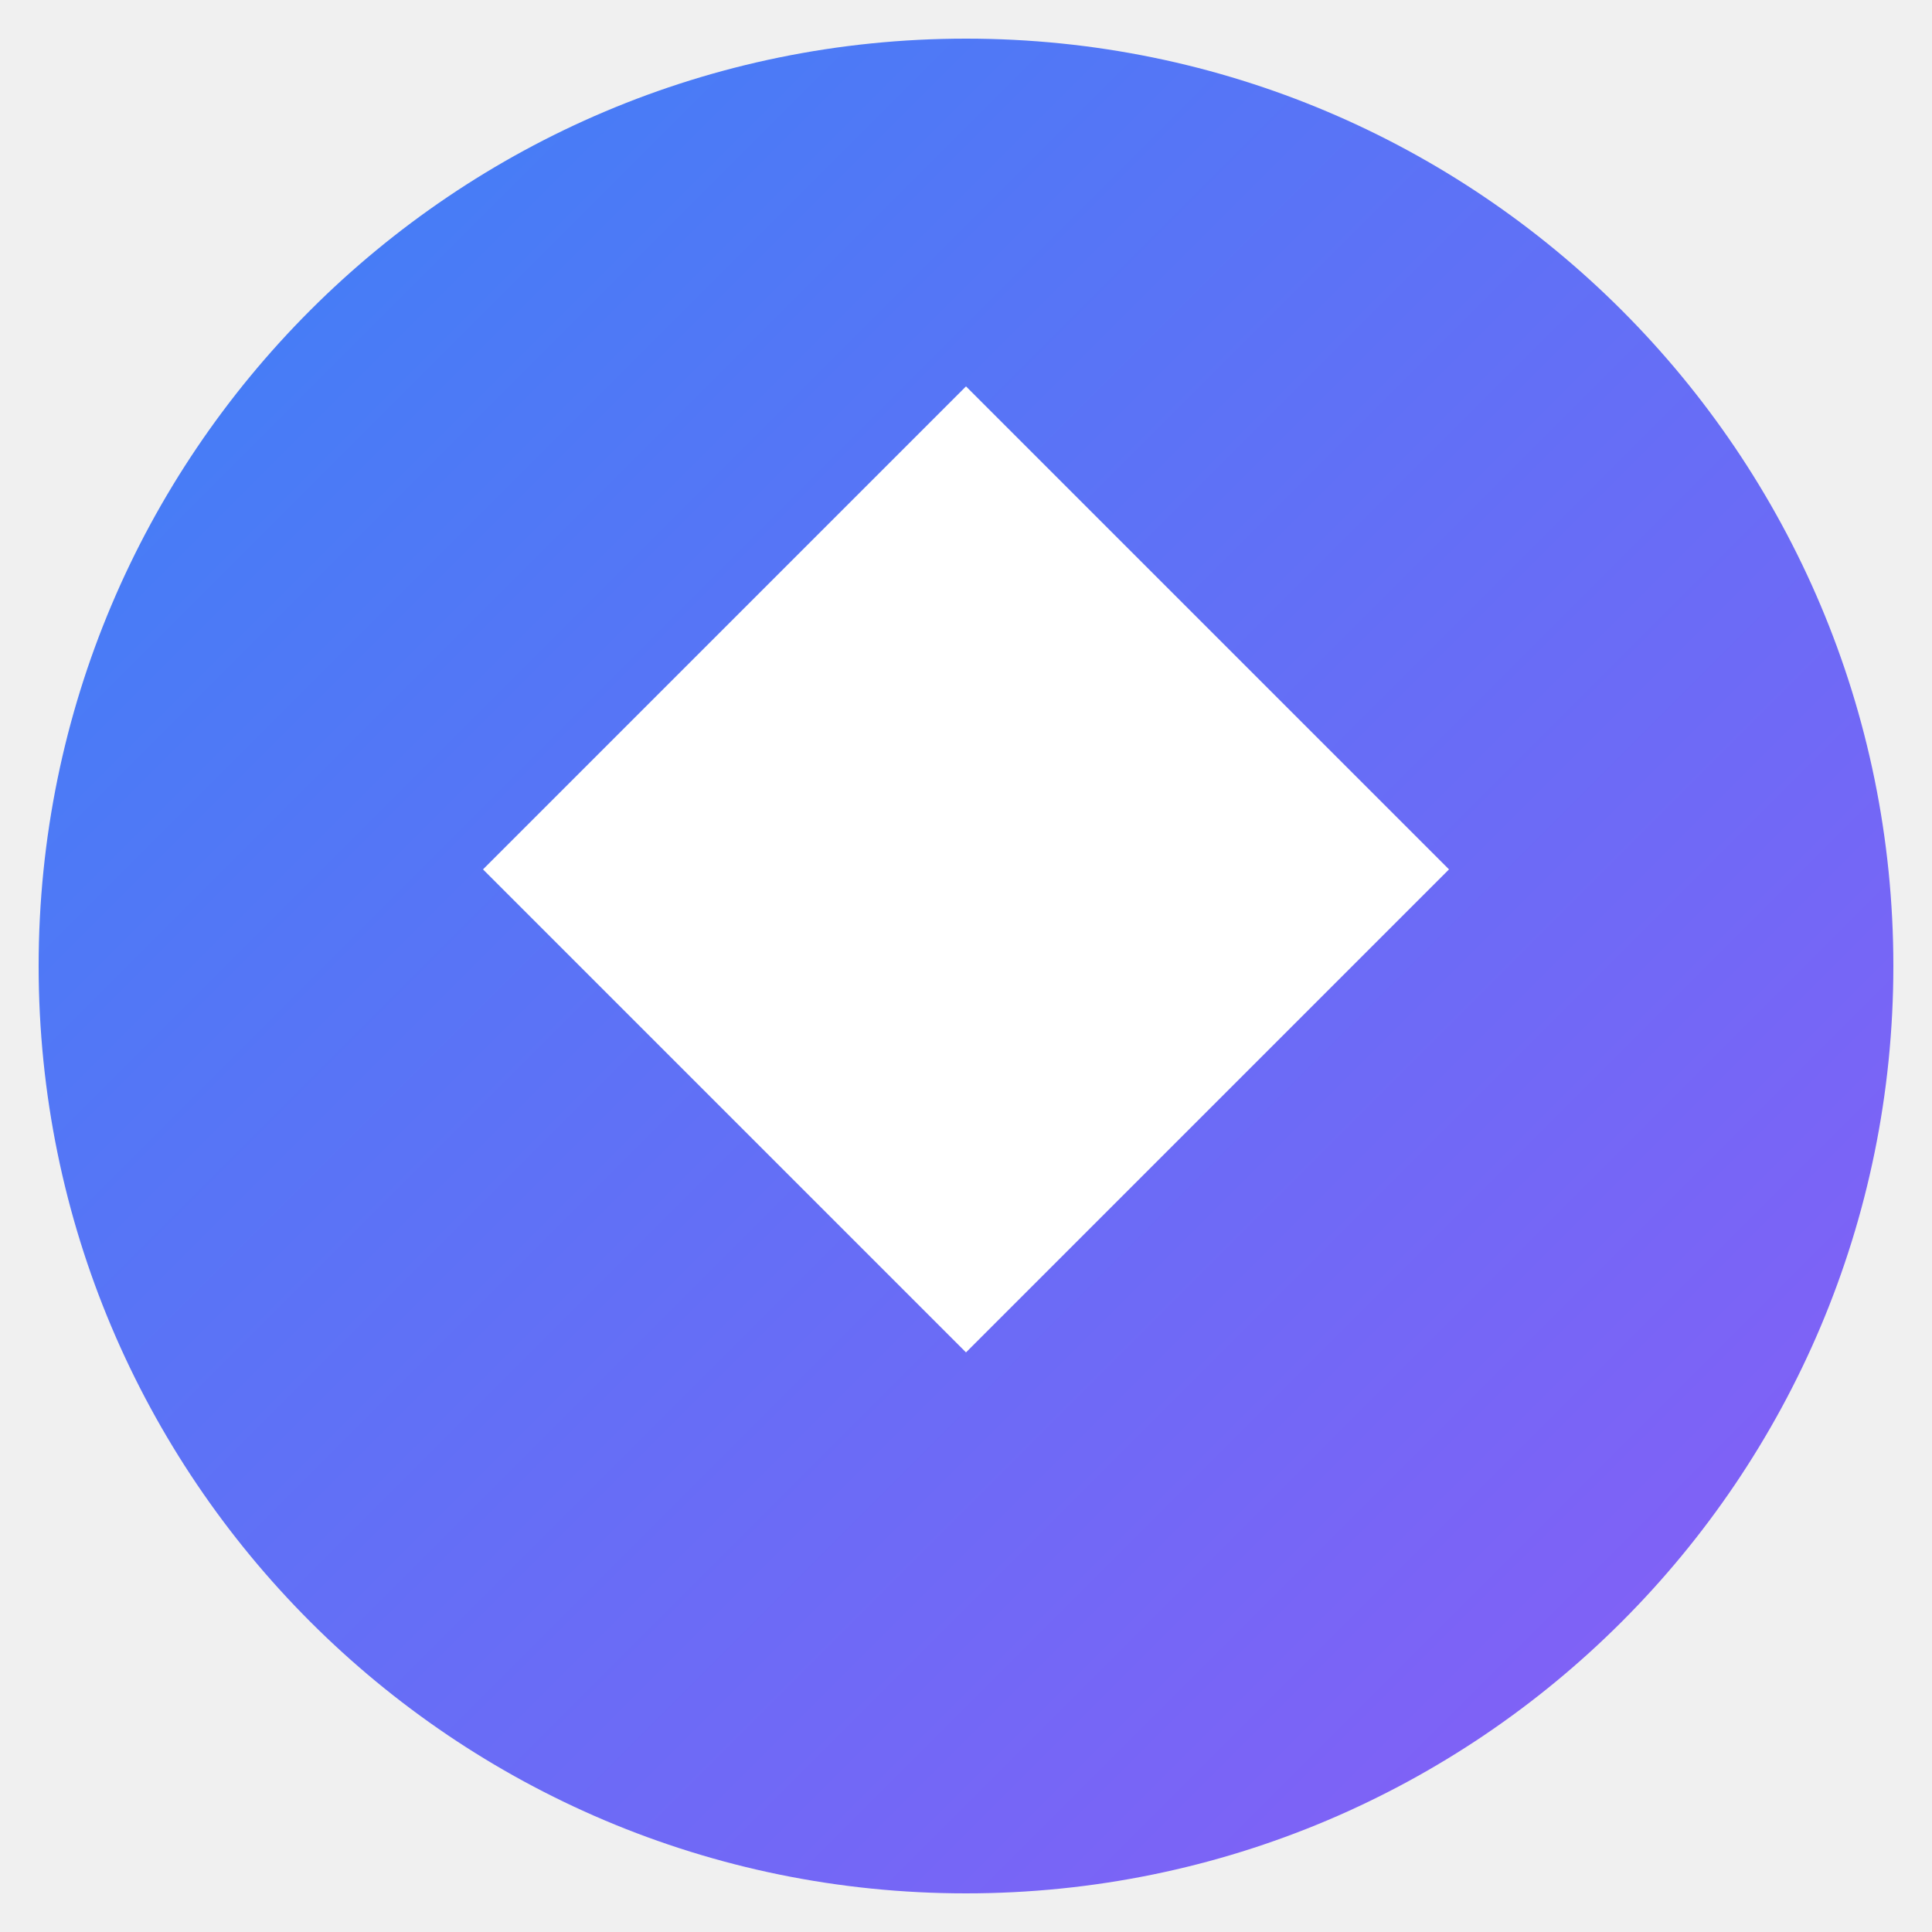
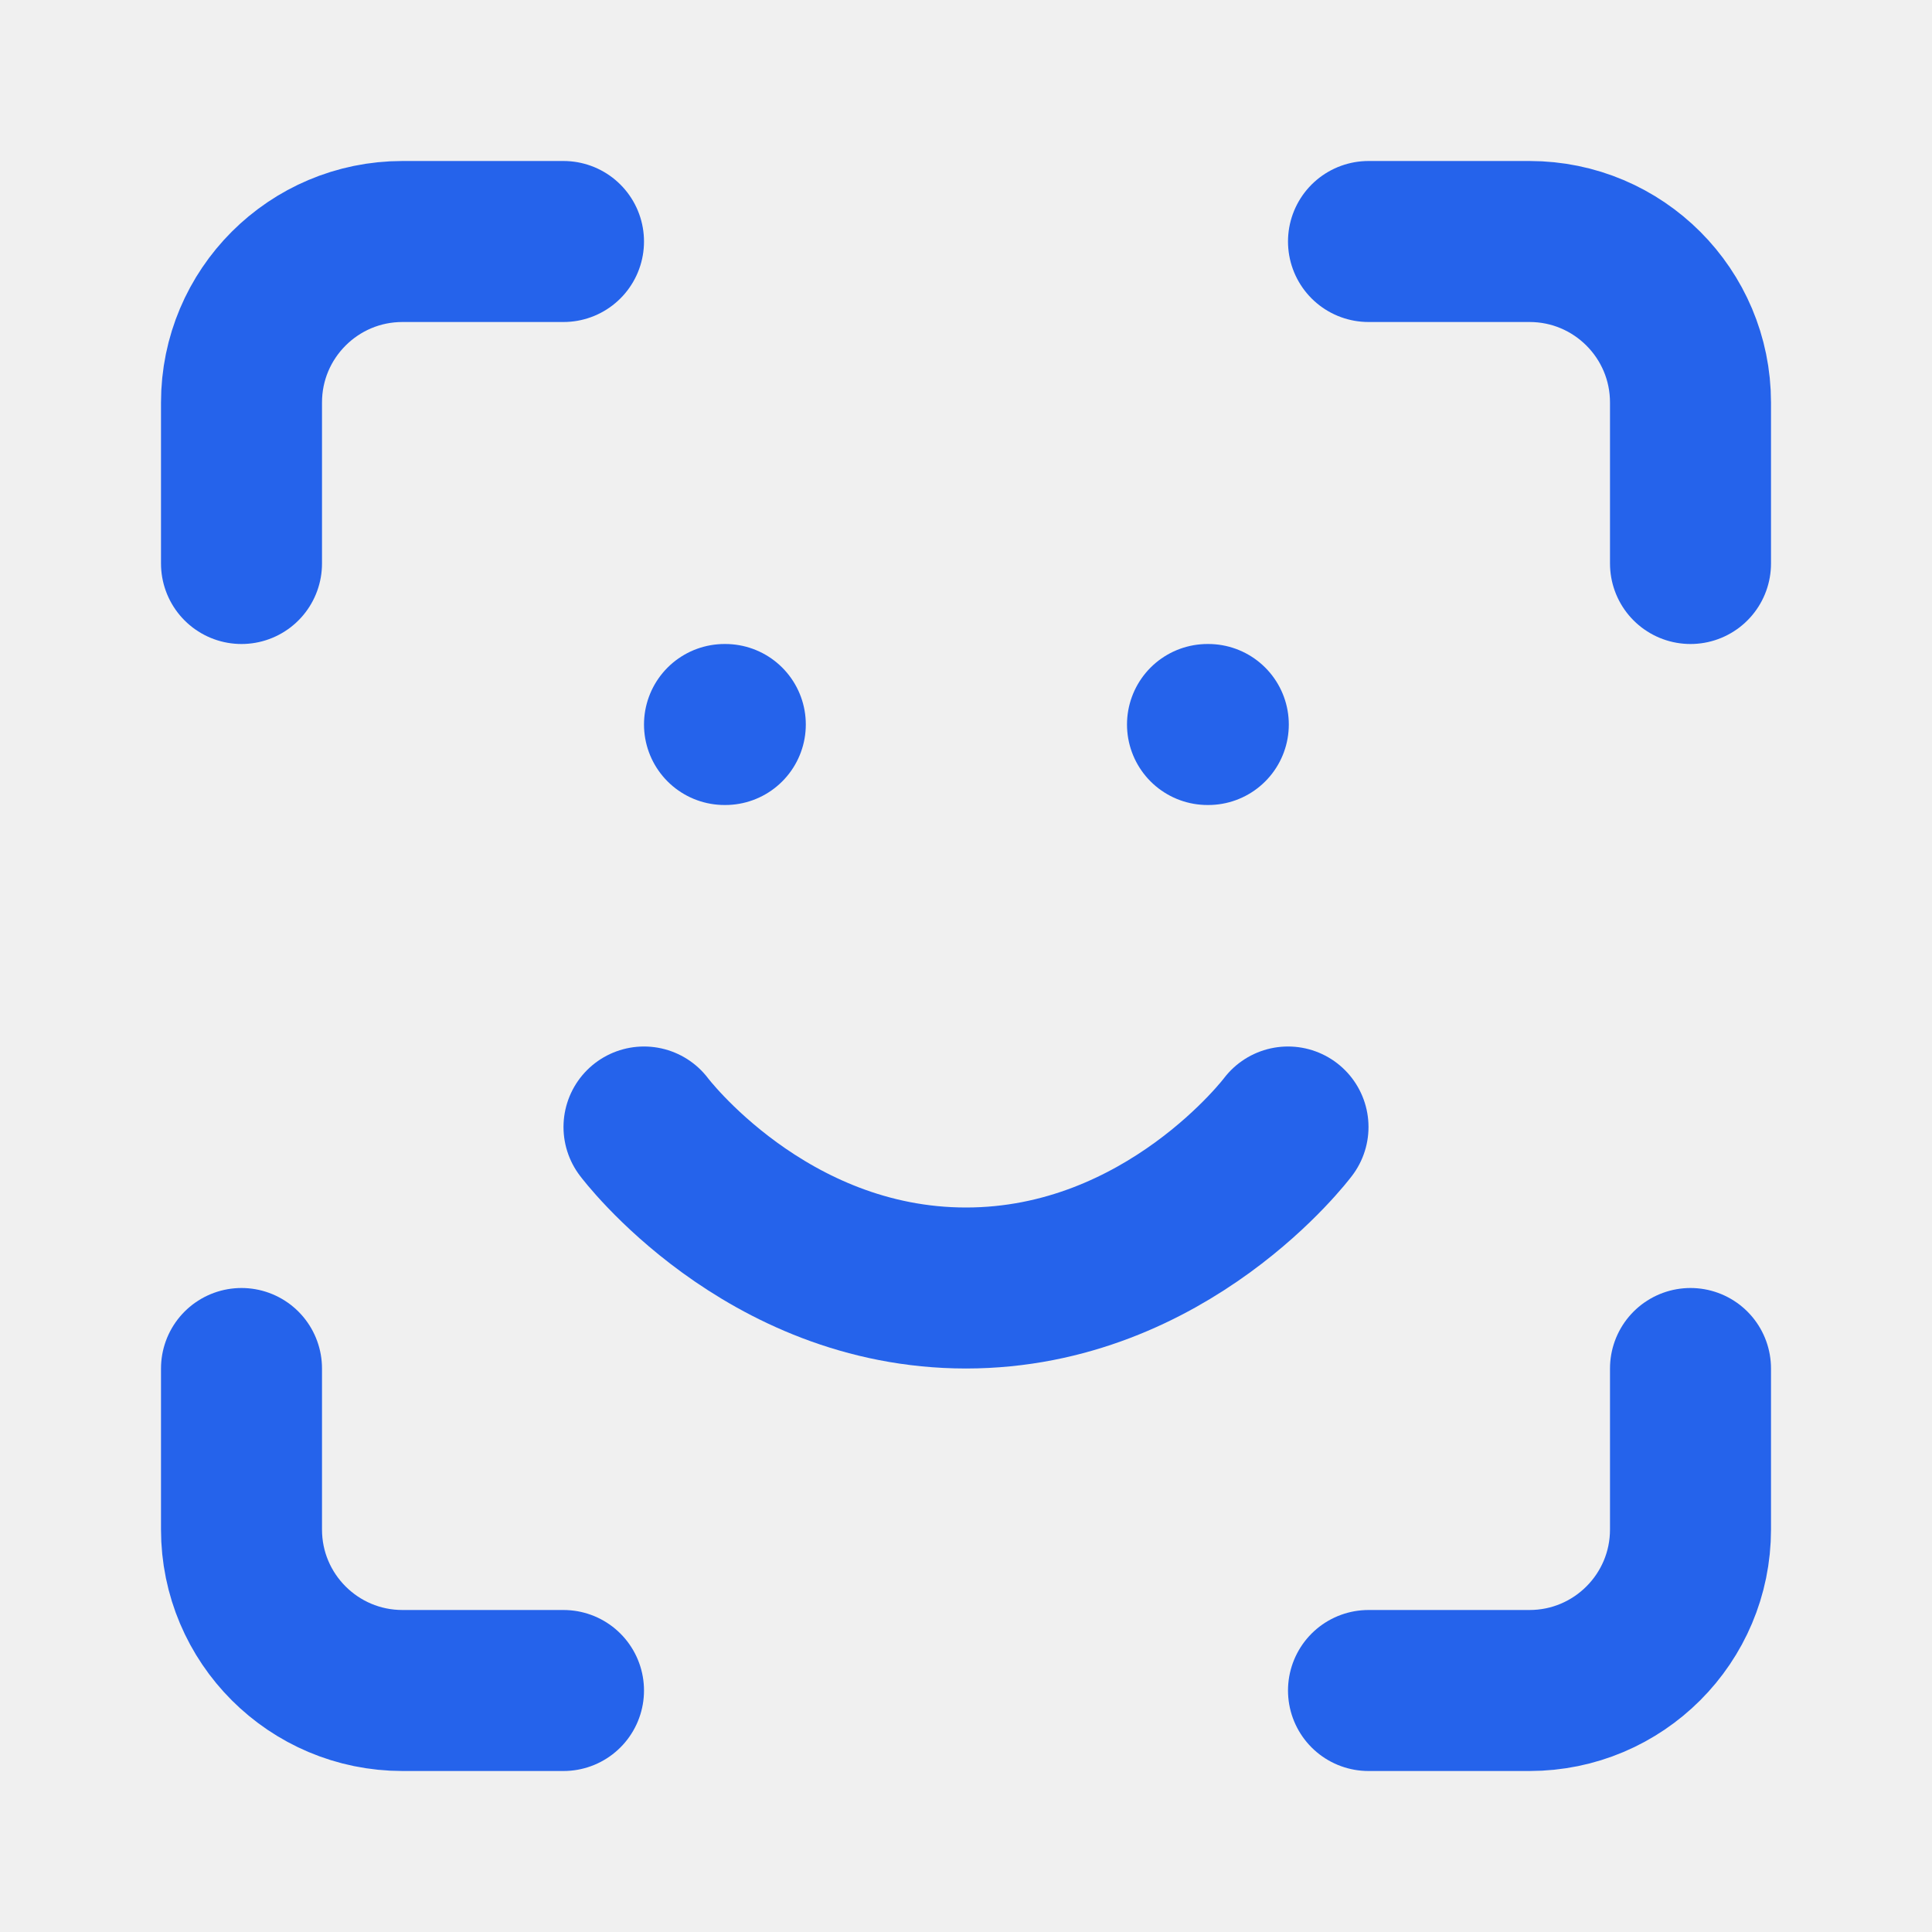
- <svg xmlns="http://www.w3.org/2000/svg" viewBox="0 0 100 100">
-   <defs>
-     <linearGradient id="snapGradient" x1="0%" y1="0%" x2="100%" y2="100%">
-       <stop offset="0%" style="stop-color:#3b82f6;stop-opacity:1" />
-       <stop offset="100%" style="stop-color:#8b5cf6;stop-opacity:1" />
-     </linearGradient>
-   </defs>
-   <circle cx="50" cy="50" r="48" fill="url(#snapGradient)" />
-   <path d="M50 20 L75 45 L50 70 L25 45 Z" fill="white" />
-   <circle cx="50" cy="45" r="10" fill="white" />
+ <svg xmlns="http://www.w3.org/2000/svg" width="32" height="32" viewBox="0 0 24 24" fill="none" stroke="#2563eb" stroke-width="2" stroke-linecap="round" stroke-linejoin="round" class="lucide lucide-scan-face">
+   <path d="M3 7V5a2 2 0 0 1 2-2h2" />
+   <path d="M17 3h2a2 2 0 0 1 2 2v2" />
+   <path d="M21 17v2a2 2 0 0 1-2 2h-2" />
+   <path d="M7 21H5a2 2 0 0 1-2-2v-2" />
+   <path d="M8 14s1.5 2 4 2 4-2 4-2" />
+   <path d="M9 9h.01" />
+   <path d="M15 9h.01" />
</svg>
